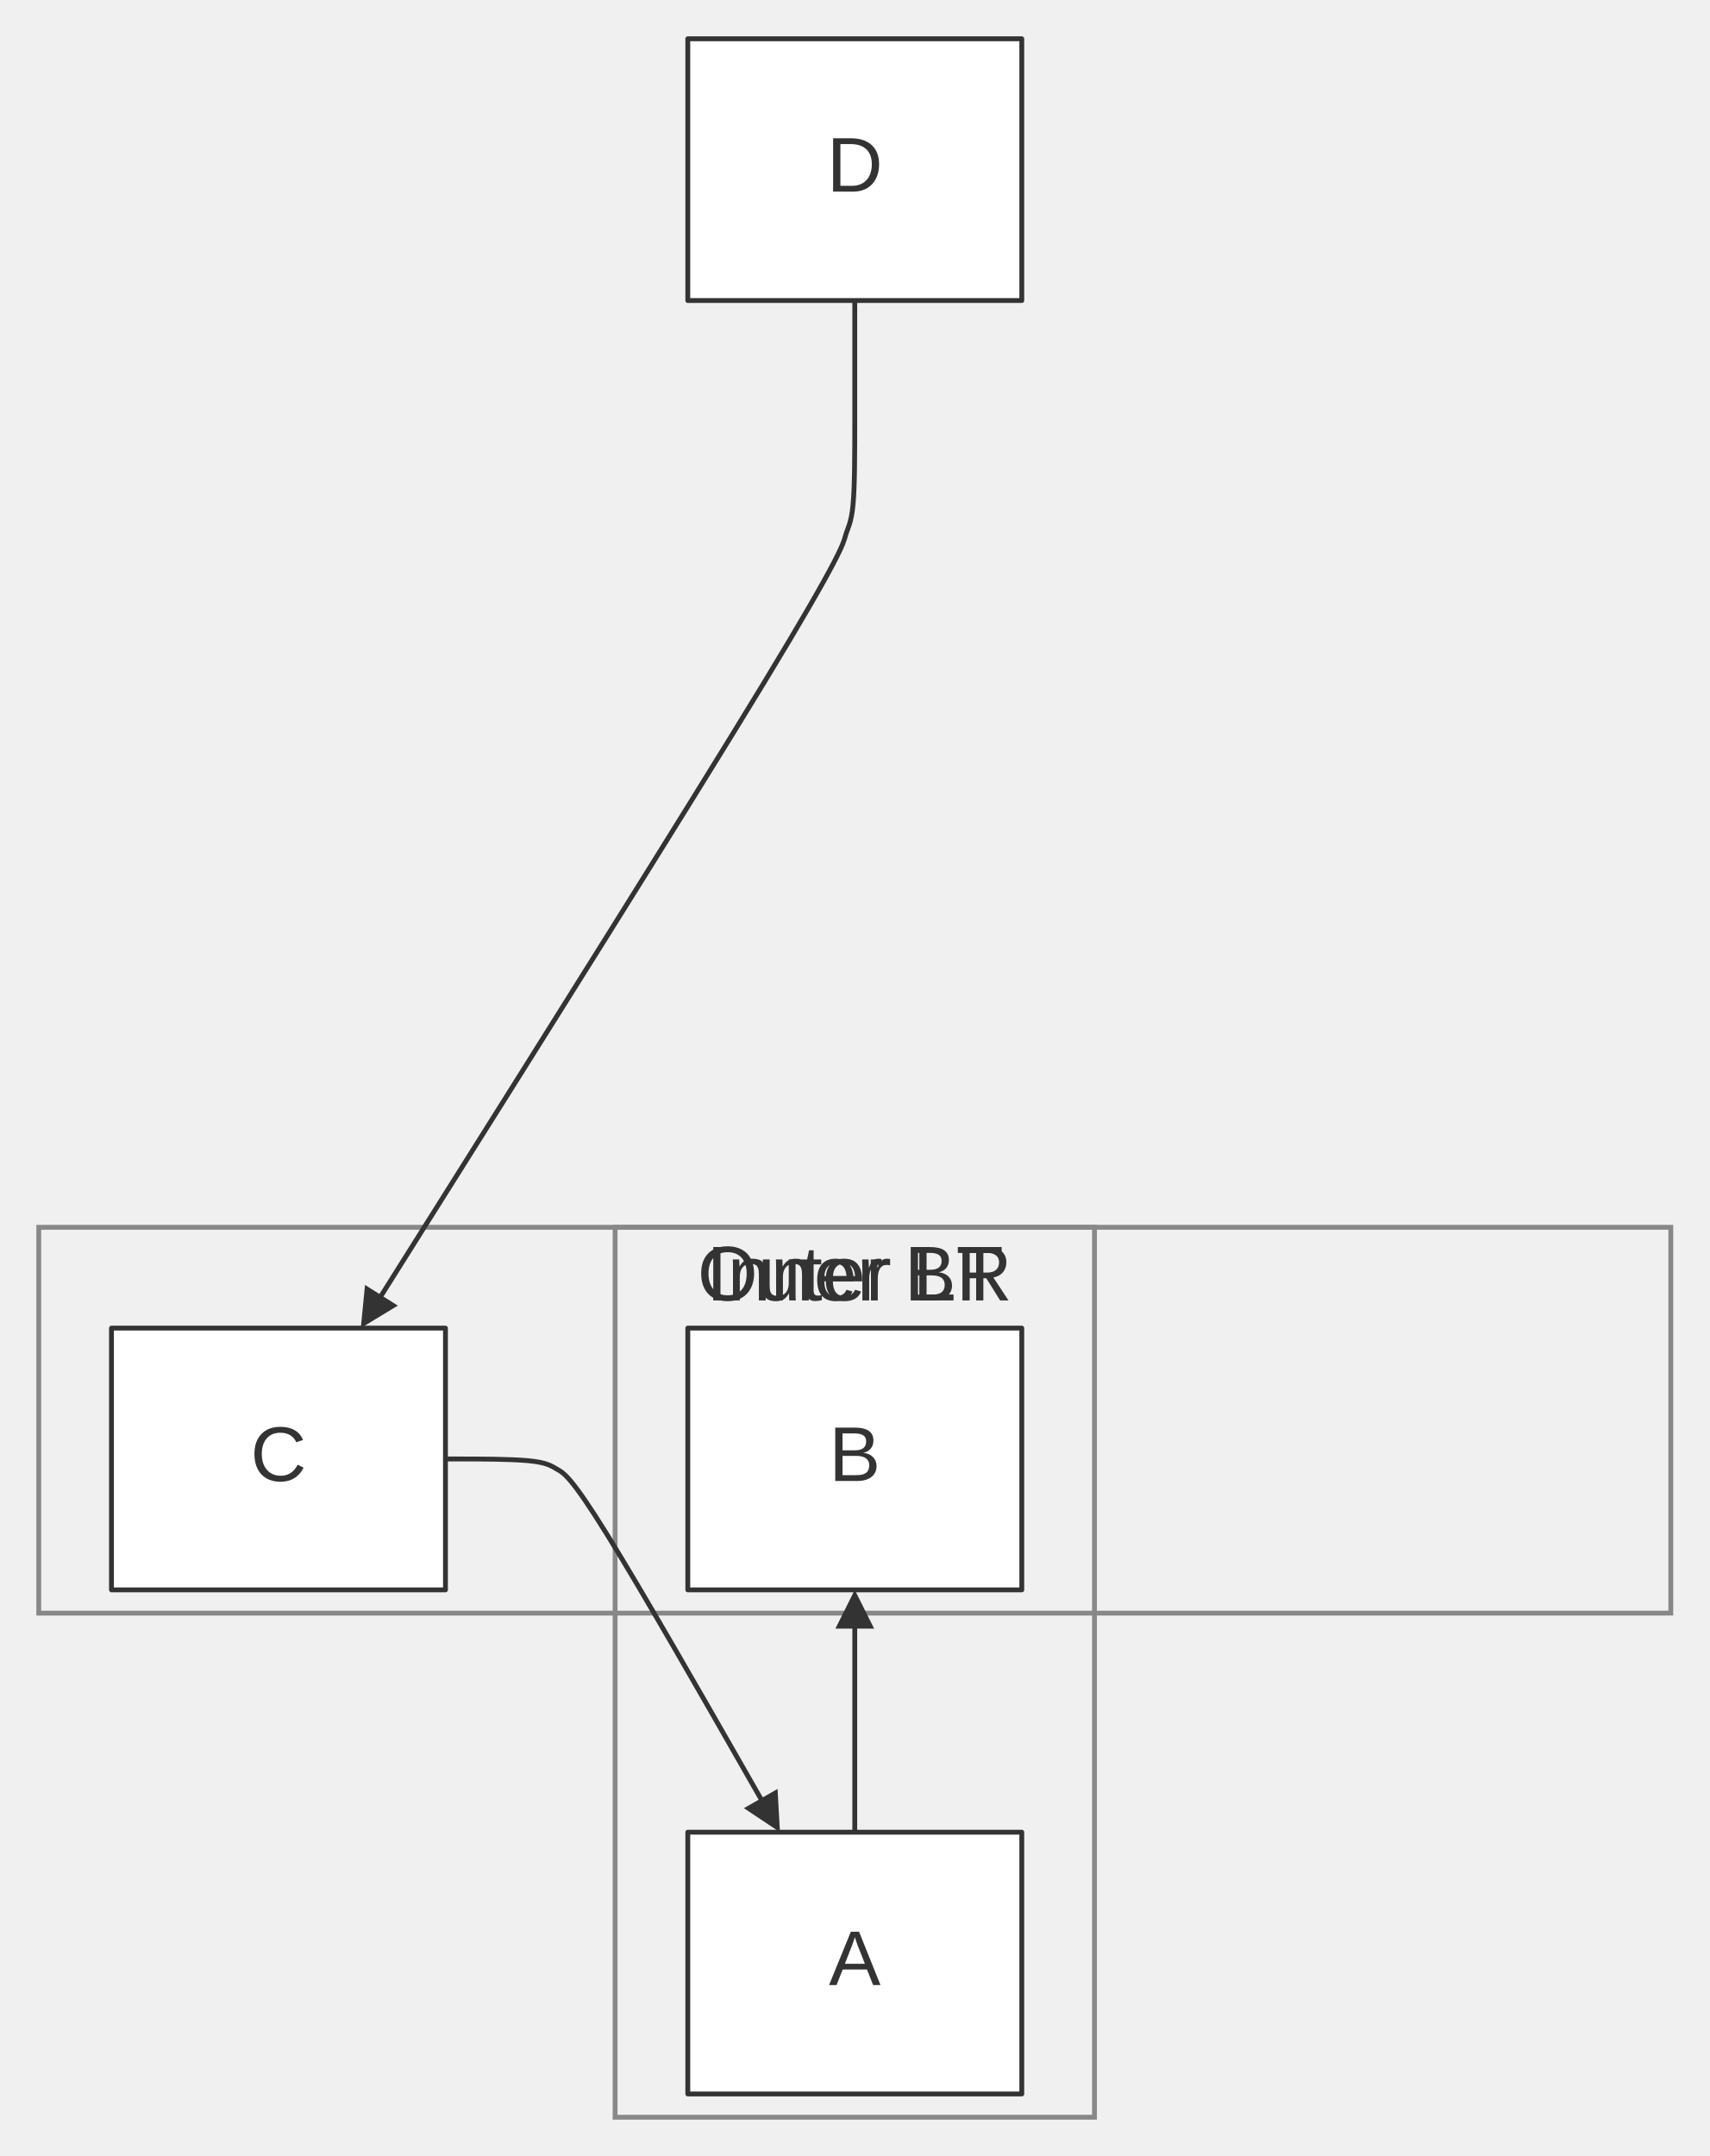
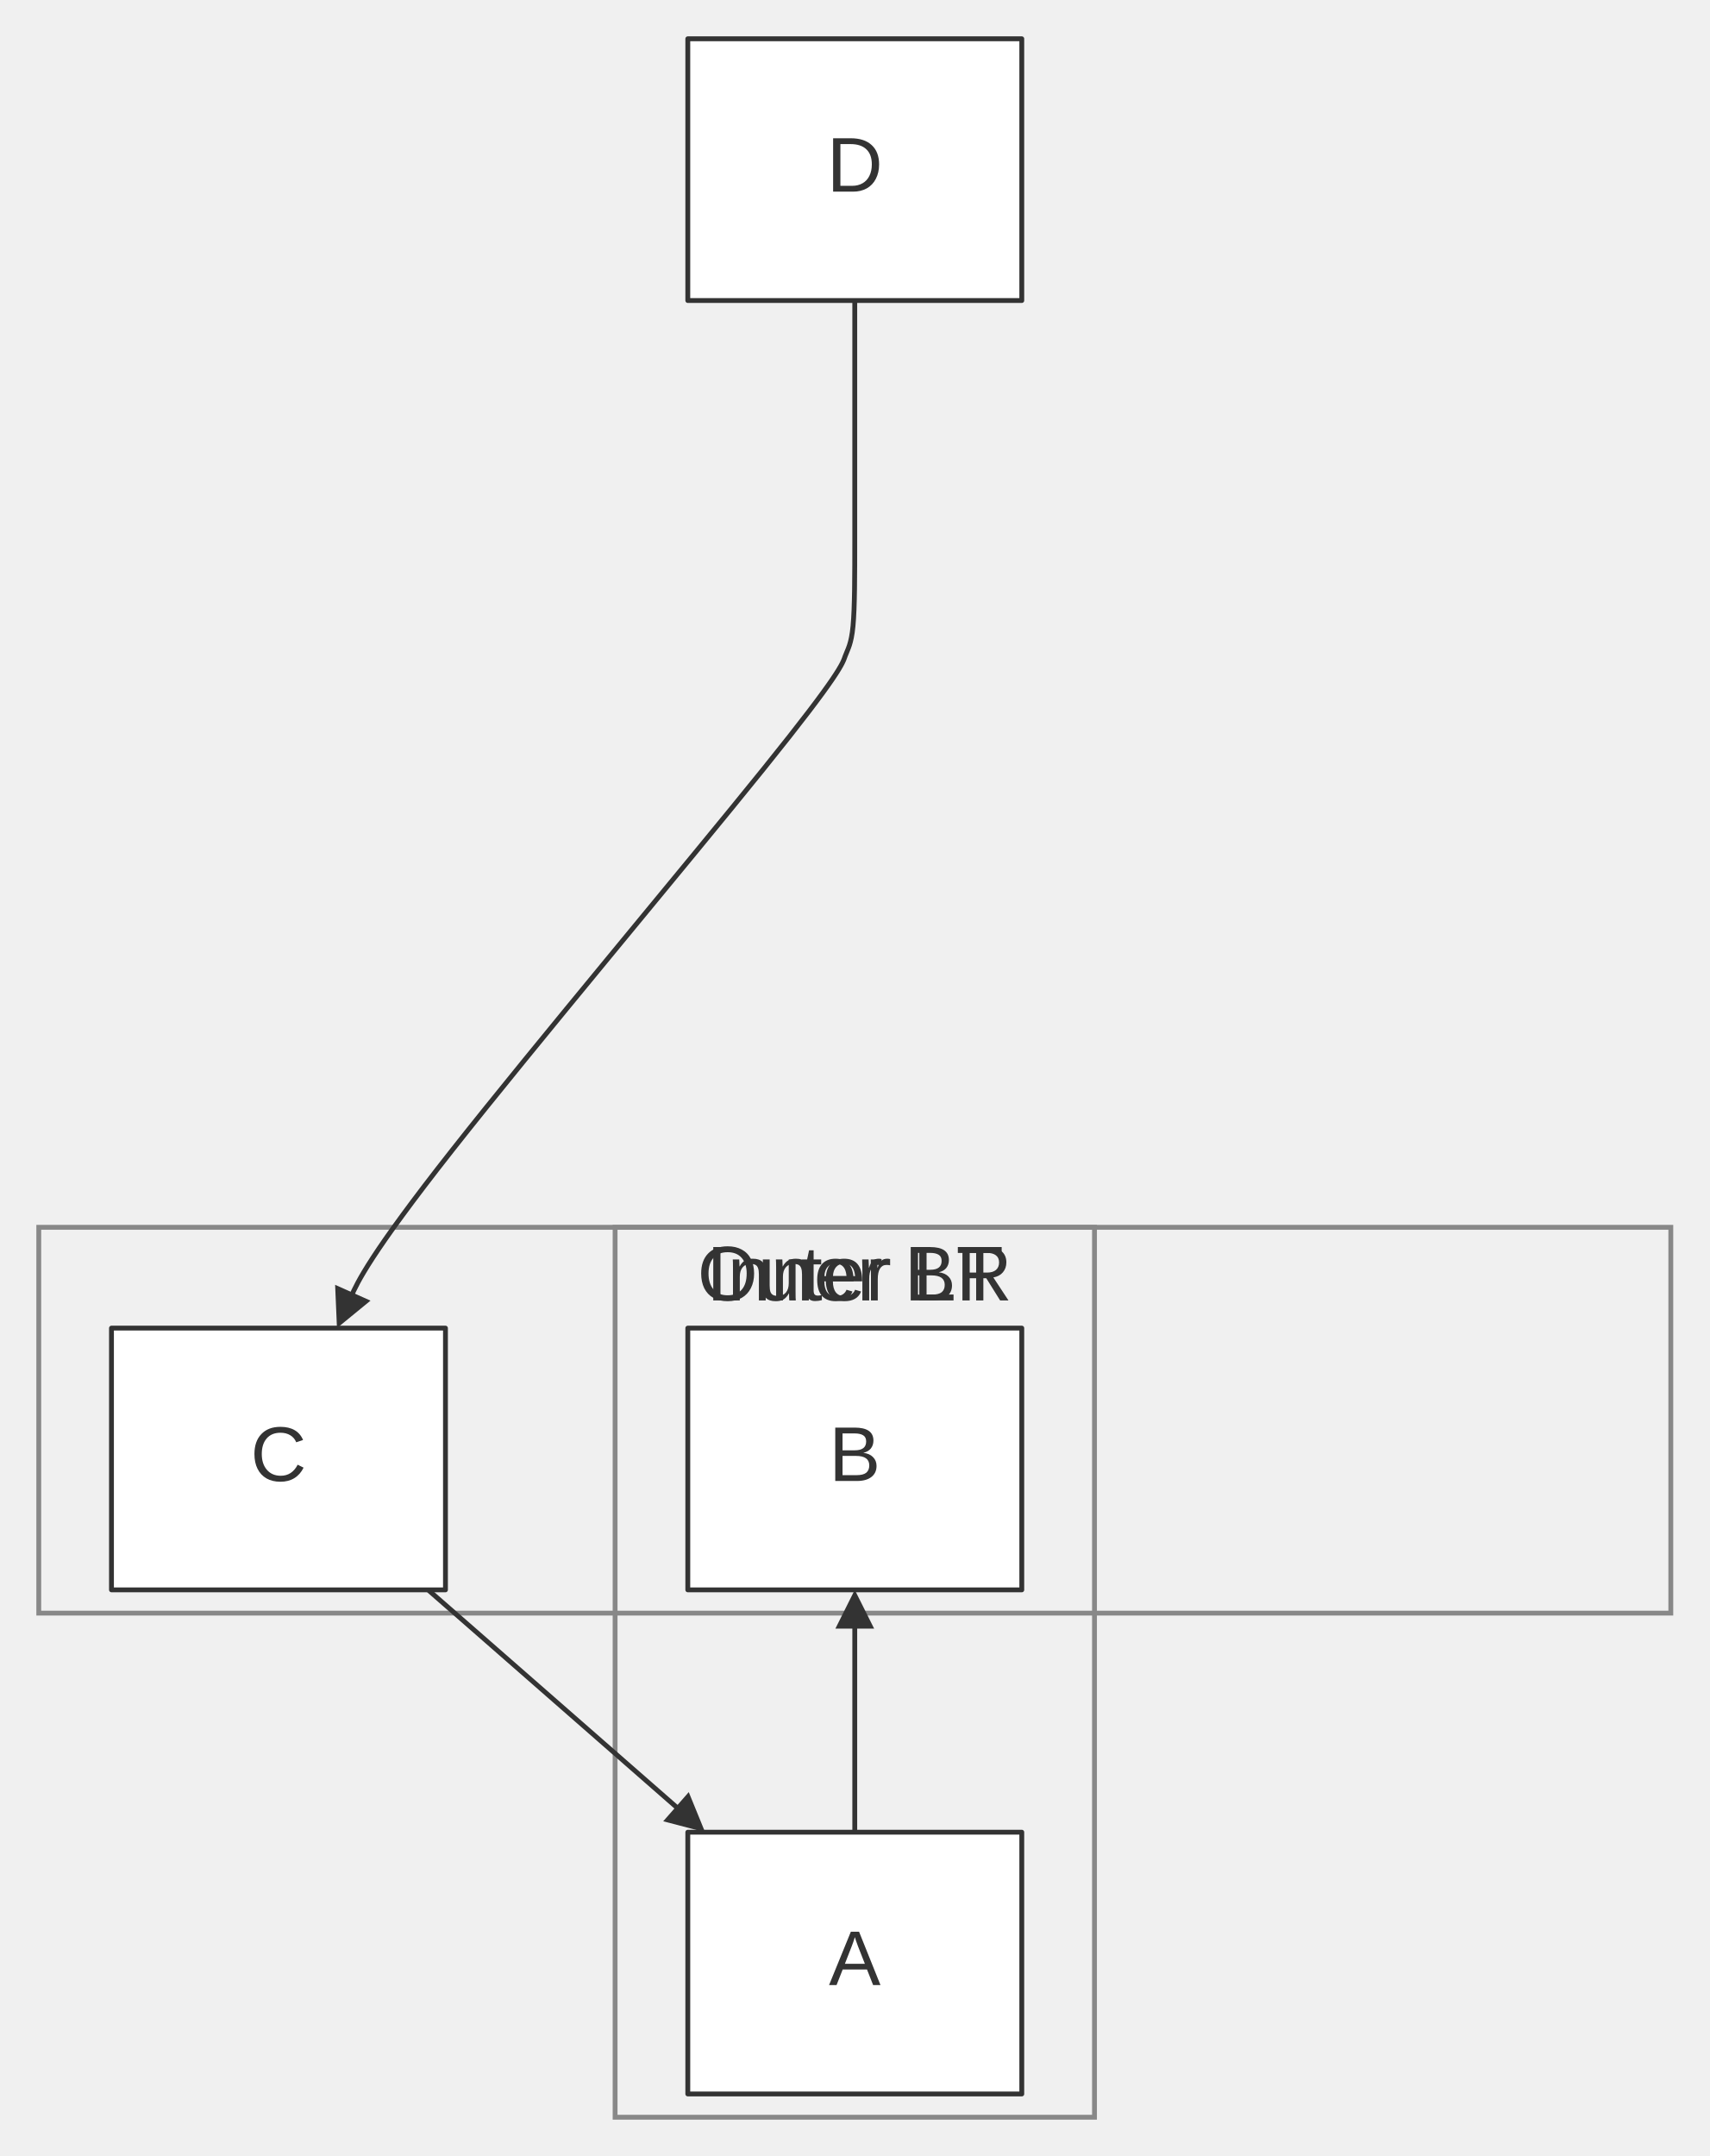
<svg xmlns="http://www.w3.org/2000/svg" width="100%" viewBox="0 0 352.73 444.80" style="max-width: 352.73px; background-color: transparent;" font-family="&quot;trebuchet ms&quot;, verdana, arial, sans-serif" font-size="16.00">
  <defs>
    <marker id="arrowhead" viewBox="0 0 10.00 10.00" refX="5.00" refY="5.00" markerWidth="8.00" markerHeight="8.00" orient="auto-start-reverse" markerUnits="userSpaceOnUse">
      <path d="M 0 0 L 10.00 5.00 L 0 10.00 z" fill="#333" />
    </marker>
  </defs>
  <g transform="translate(78.91,0.00)">
    <g class="clusters">
      <rect class="subgraph" x="-70.91" y="253.20" width="336.73" height="79.60" fill="none" stroke="#888" stroke-width="1.00" />
      <text x="97.45" y="257.20" text-anchor="middle" dominant-baseline="hanging" fill="#333">Outer LR</text>
      <rect class="subgraph" x="48.00" y="253.20" width="98.91" height="183.60" fill="none" stroke="#888" stroke-width="1.00" />
      <text x="97.45" y="257.20" text-anchor="middle" dominant-baseline="hanging" fill="#333">Inner BT</text>
    </g>
    <g class="edgePaths">
      <path d="M97.45,378.00 L97.45,373.83 C97.45,369.67 97.45,361.33 97.45,353.67 C97.45,346.00 97.45,339.00 97.45,335.50 L97.45,332.00" stroke="#333" stroke-width="1.00" fill="none" stroke-linecap="round" stroke-linejoin="round" marker-end="url(#arrowhead)" />
-       <path d="M13.00,301.00 L16.33,301.00 C19.67,301.00 26.33,301.00 30.14,301.36 C33.94,301.72 34.89,302.45 36.13,303.17 C37.38,303.89 38.93,304.62 46.30,316.51 C53.67,328.40 66.85,351.47 73.44,363.00 L80.03,374.53" stroke="#333" stroke-width="1.00" fill="none" stroke-linecap="round" stroke-linejoin="round" marker-end="url(#arrowhead)" />
-       <path d="M97.45,62.00 L97.45,66.17 C97.45,70.33 97.45,78.67 97.45,86.17 C97.45,93.67 97.45,100.33 97.09,104.14 C96.73,107.94 96.01,108.89 95.56,110.42 C95.12,111.96 94.96,114.10 78.69,140.90 C62.42,167.69 30.04,219.15 13.85,244.88 L-2.34,270.61" stroke="#333" stroke-width="1.00" fill="none" stroke-linecap="round" stroke-linejoin="round" marker-end="url(#arrowhead)" />
+       <path d="M9.42,328.00 L10.33,328.80 C11.25,329.60 13.07,331.20 19.51,336.82 C25.94,342.45 36.97,352.10 45.08,359.19 C53.19,366.29 58.38,370.83 60.98,373.10 L63.57,375.37" stroke="#333" stroke-width="1.00" fill="none" stroke-linecap="round" stroke-linejoin="round" marker-end="url(#arrowhead)" />
+       <path d="M97.45,62.00 L97.45,66.17 C97.45,70.33 97.45,78.67 97.45,87.00 C97.45,95.33 97.45,103.67 97.45,111.17 C97.45,118.67 97.45,125.33 97.09,129.14 C96.73,132.94 96.01,133.89 95.47,135.36 C94.94,136.83 94.59,138.83 78.69,158.56 C62.80,178.29 31.36,215.74 14.36,237.33 C-2.64,258.92 -5.20,264.63 -6.47,267.49 L-7.75,270.35" stroke="#333" stroke-width="1.00" fill="none" stroke-linecap="round" stroke-linejoin="round" marker-end="url(#arrowhead)" />
    </g>
    <g class="edgeLabels">
    </g>
    <g class="nodes">
      <rect x="63.00" y="378.00" width="68.91" height="54.00" fill="white" stroke="#333" stroke-width="1.00" stroke-linejoin="round" />
      <text x="97.45" y="405.00" text-anchor="middle" dominant-baseline="middle" fill="#333">A</text>
      <rect x="63.00" y="274.00" width="68.91" height="54.00" fill="white" stroke="#333" stroke-width="1.00" stroke-linejoin="round" />
      <text x="97.45" y="301.00" text-anchor="middle" dominant-baseline="middle" fill="#333">B</text>
      <rect x="-55.91" y="274.00" width="68.91" height="54.00" fill="white" stroke="#333" stroke-width="1.00" stroke-linejoin="round" />
      <text x="-21.45" y="301.00" text-anchor="middle" dominant-baseline="middle" fill="#333">C</text>
      <rect x="63.00" y="8.00" width="68.91" height="54.00" fill="white" stroke="#333" stroke-width="1.00" stroke-linejoin="round" />
      <text x="97.45" y="35.00" text-anchor="middle" dominant-baseline="middle" fill="#333">D</text>
    </g>
  </g>
</svg>
